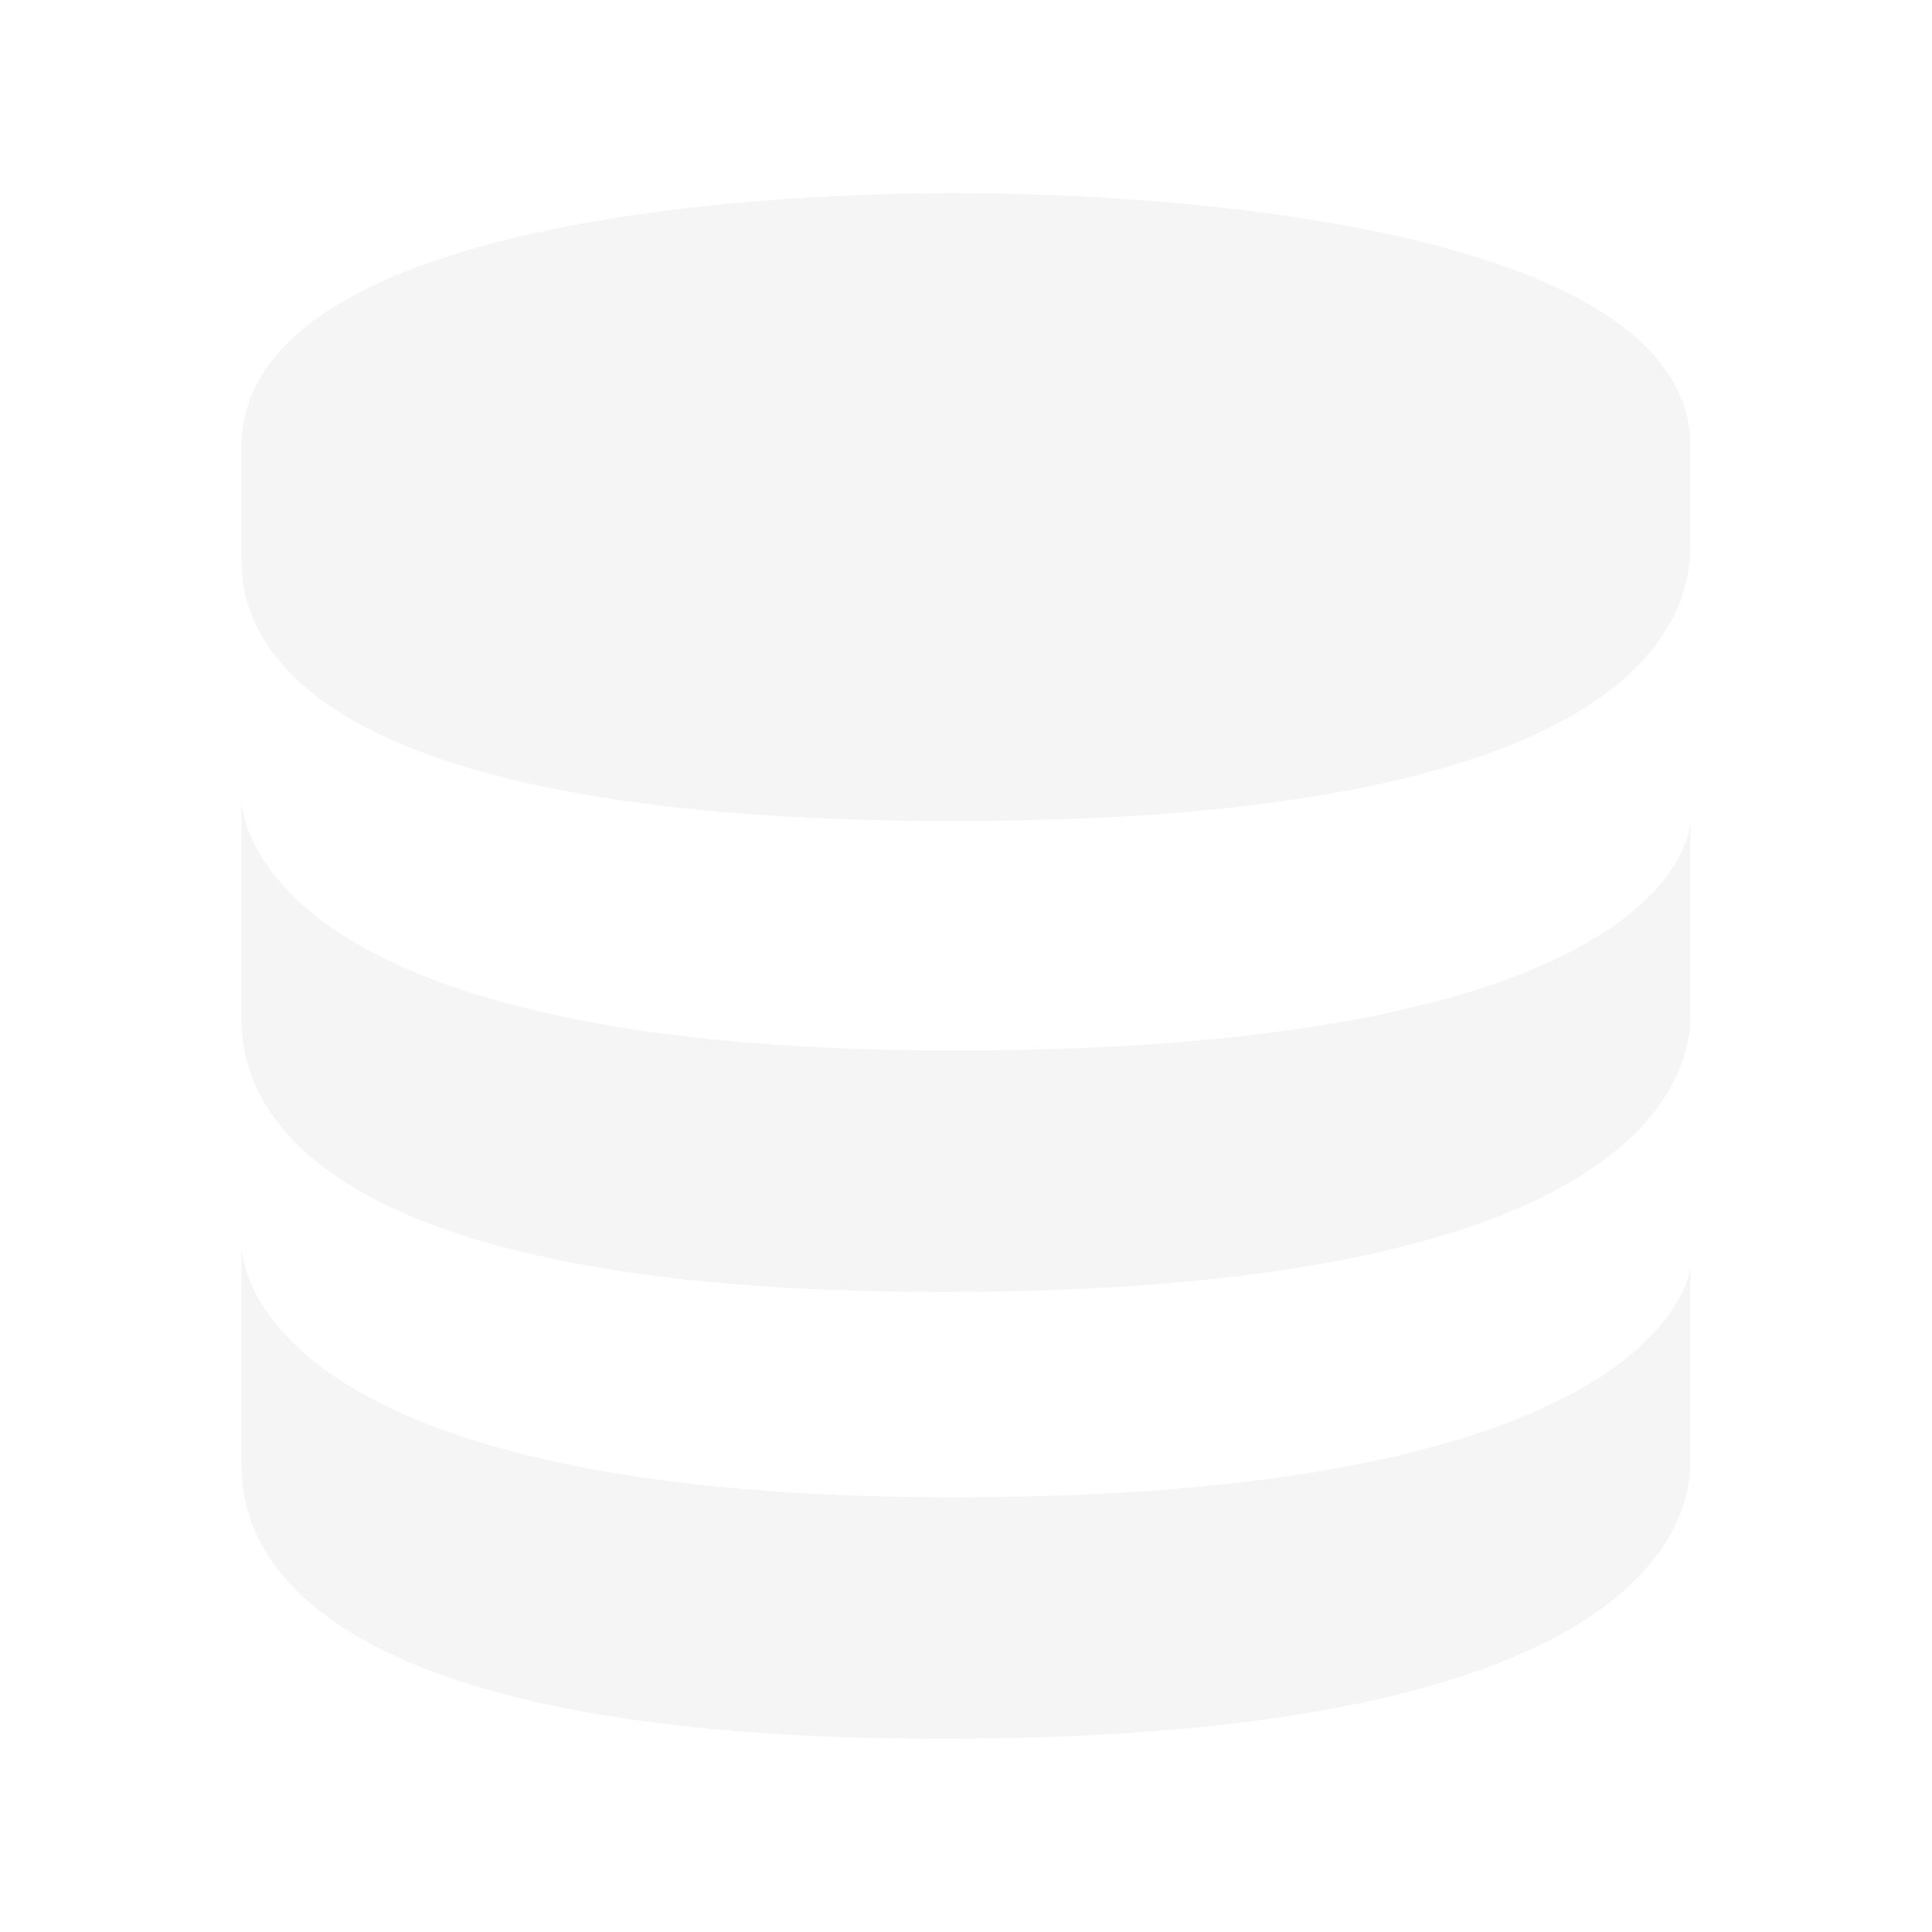
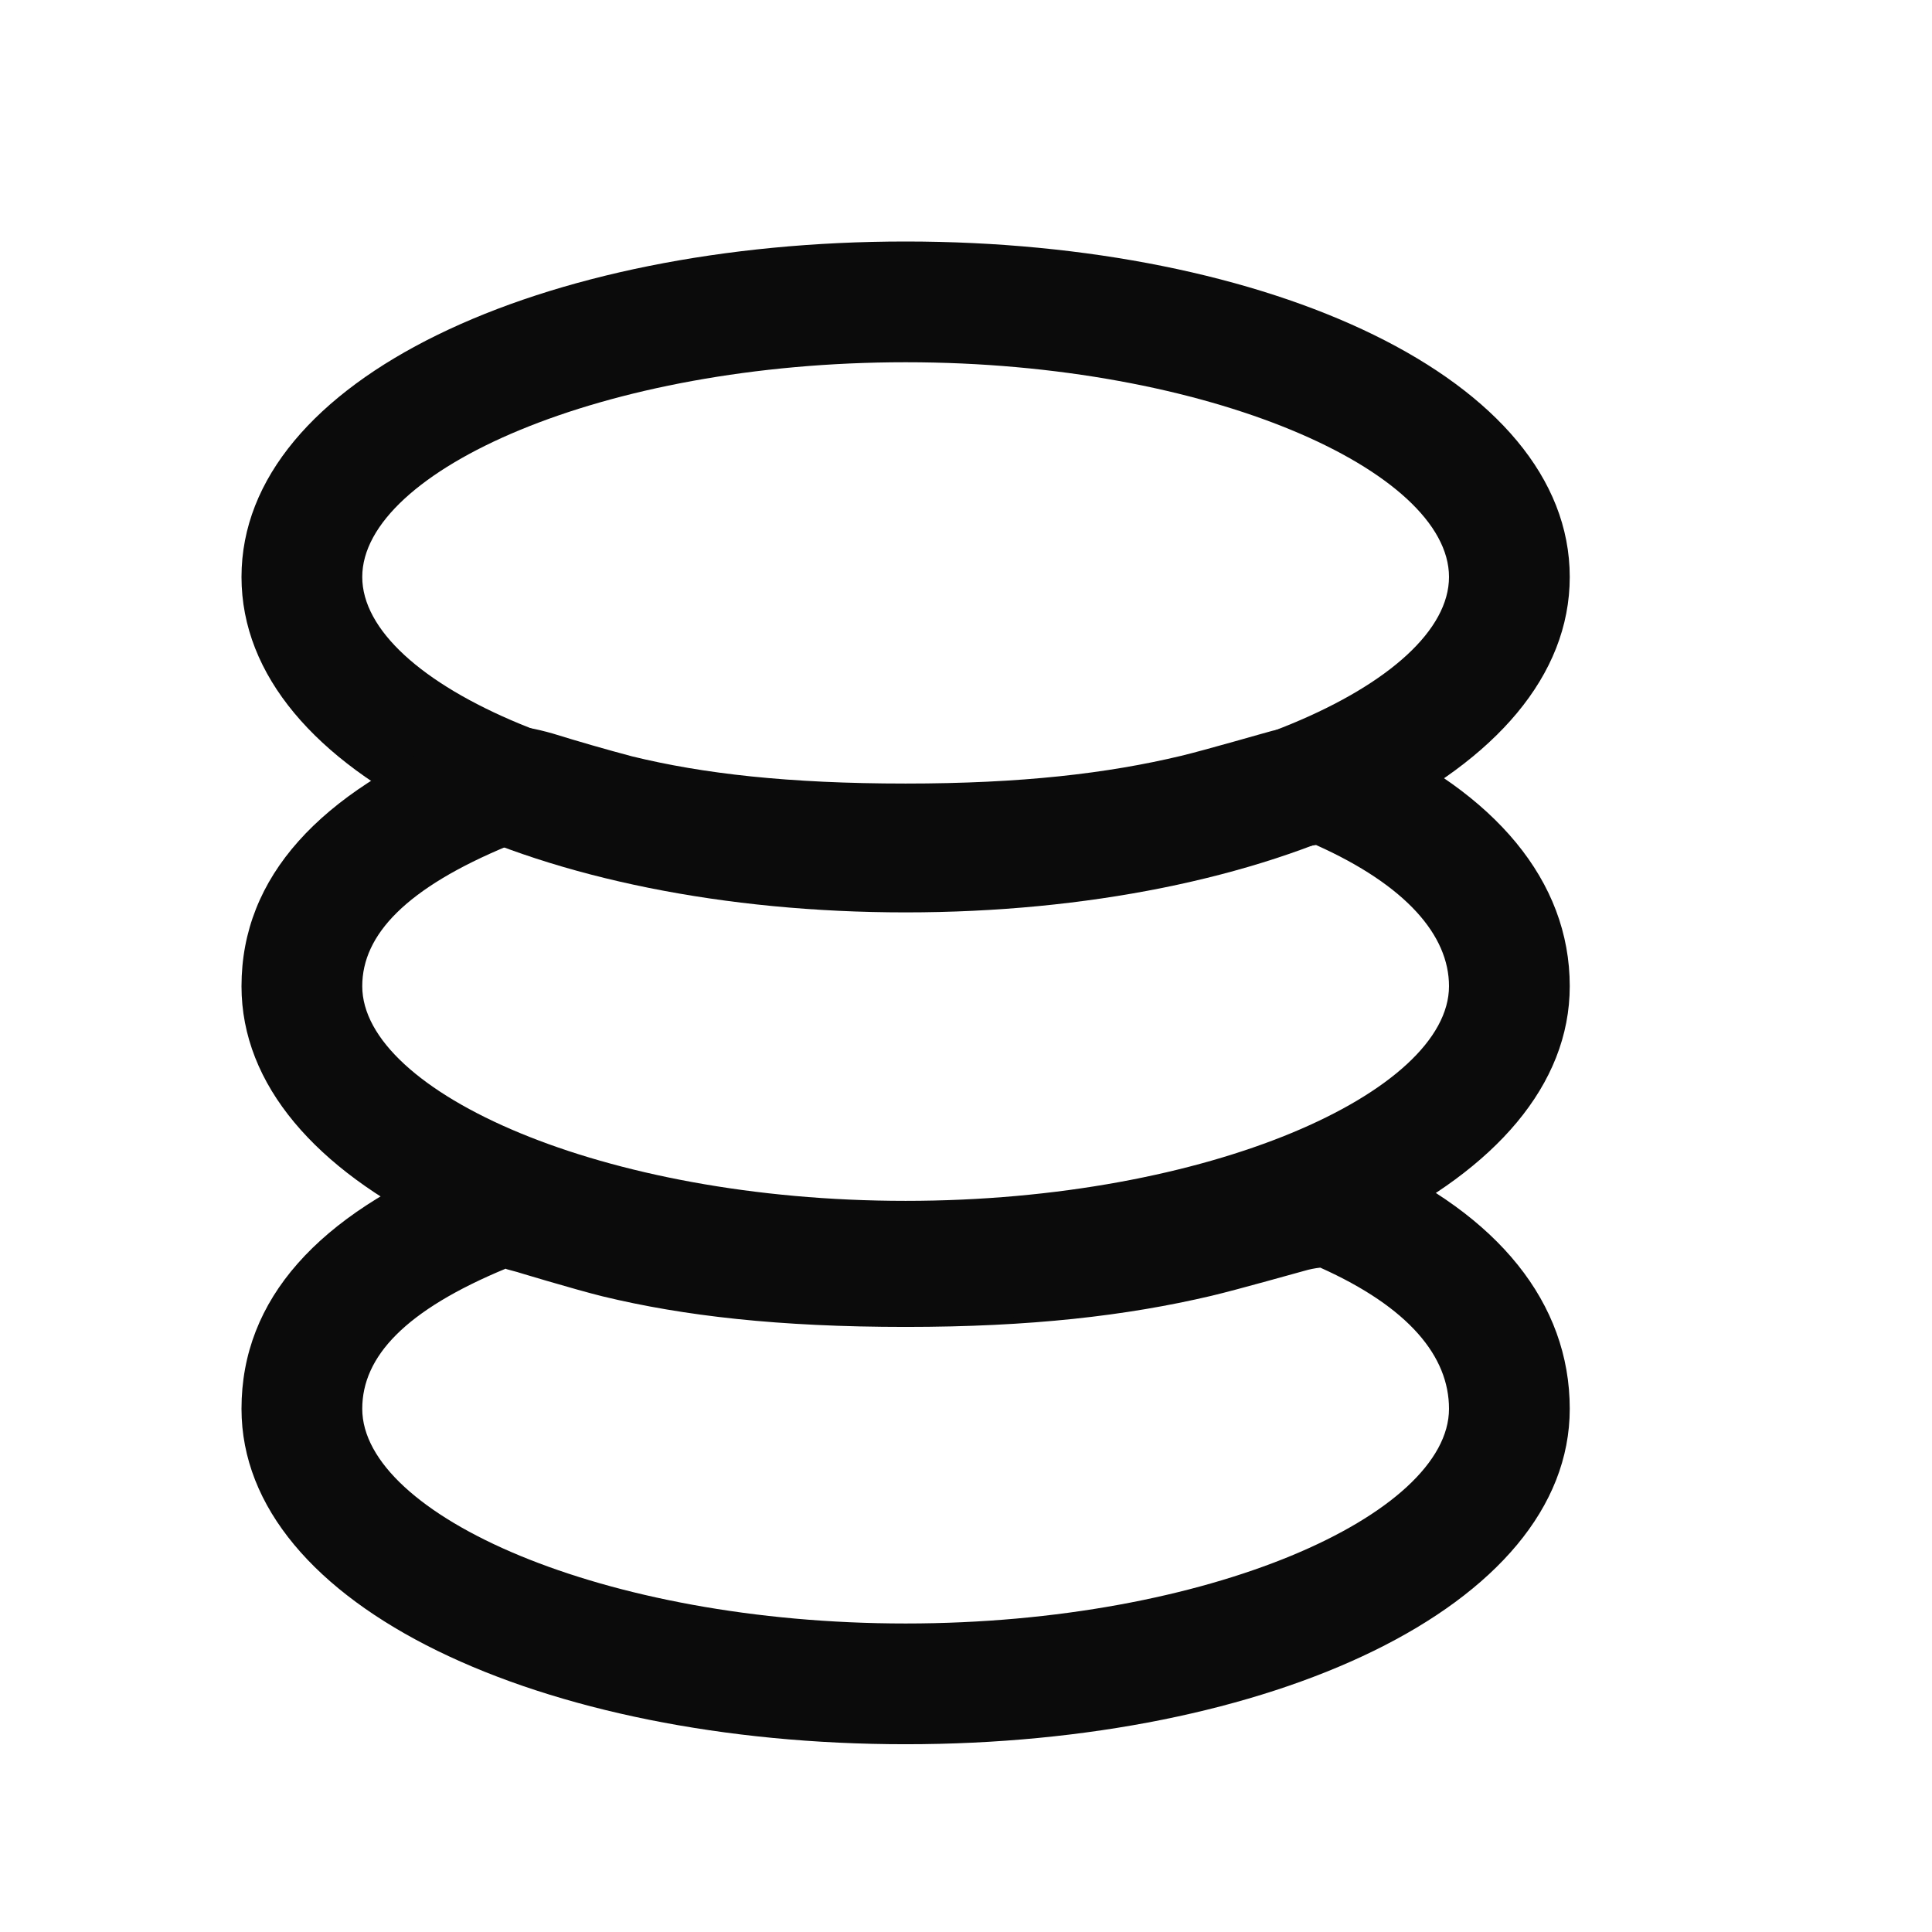
- <svg xmlns="http://www.w3.org/2000/svg" height="16" width="16" viewBox="0 0 16 16" fill="whitesmoke">
-   <path d="M7.9 6.8C2 6.8 2 5 2 4.6v-.9C2 2 5.6 1.6 7.9 1.6c2.3 0 6.1.4 6.1 2.1v.8c0 .5-.2 2.3-6.1 2.3z" />
-   <path d="M7.9 8.7C1.9 8.7 2 6.6 2 6.6v1.8c0 .4 0 2.3 5.8 2.3 6 0 6.2-1.9 6.2-2.3V6.8s0 1.9-6.1 1.9z" />
-   <path d="M7.9 12.4c-6 0-5.9-2.1-5.9-2.1v1.8c0 .4 0 2.3 5.8 2.3 6 0 6.2-1.9 6.2-2.3v-1.6c0-.1 0 1.9-6.1 1.9z" />
+ <svg xmlns="http://www.w3.org/2000/svg" width="16" height="16" viewBox="0 0 16 16" fill="#0b0b0b">
+   <path d="M7.5 7.556c3.006 0 5.5-1.136 5.5-2.778C13 3.136 10.506 2 7.5 2S2 3.136 2 4.778C2 6.42 4.494 7.556 7.5 7.556zm0-1c-2.517 0-4.5-.903-4.5-1.778S4.983 3 7.5 3s4.5.903 4.5 1.778-1.983 1.778-4.5 1.778zM7.5 14.445c3.006 0 5.5-1.137 5.5-2.778 0-.878-.595-1.606-1.657-2.081-.244-.11-.473-.107-.778-.033-.056.014-.565.158-.765.205-.626.148-1.342.231-2.3.231-.973 0-1.683-.082-2.273-.225a18.574 18.574 0 0 1-.673-.193c-.277-.076-.479-.089-.707-.005l-.035.014C2.638 10.064 2 10.756 2 11.667c0 1.641 2.494 2.778 5.5 2.778zm0-1c-2.517 0-4.5-.904-4.5-1.778 0-.432.354-.816 1.194-1.163h-.002c-.012.005.003.006.097.032-.056-.016.474.144.702.2.669.162 1.458.253 2.509.253 1.035 0 1.828-.092 2.53-.257.228-.054.74-.2.77-.207a.756.756 0 0 1 .134-.027c.734.329 1.066.735 1.066 1.169 0 .874-1.983 1.778-4.5 1.778z" />
+   <path d="M7.5 10.945c3.006 0 5.5-1.137 5.5-2.778 0-.873-.62-1.601-1.693-2.082-.244-.109-.472-.106-.773-.032-.051.013-.551.158-.75.206-.615.147-1.326.23-2.284.23-.973 0-1.68-.082-2.265-.225a17.077 17.077 0 0 1-.66-.19c-.27-.076-.467-.092-.692-.015l-.054.02C2.65 6.568 2 7.259 2 8.168c0 1.641 2.494 2.778 5.5 2.778zm0-1C4.983 9.945 3 9.04 3 8.167c0-.426.364-.813 1.21-1.163l-.003.001c-.011.004.005.005.099.032-.079-.022.465.143.69.198.665.163 1.452.254 2.504.254 1.036 0 1.825-.092 2.517-.258.228-.054.733-.2.758-.207a.766.766 0 0 1 .124-.026c.748.335 1.101.75 1.101 1.169 0 .874-1.983 1.778-4.5 1.778z" />
</svg>
